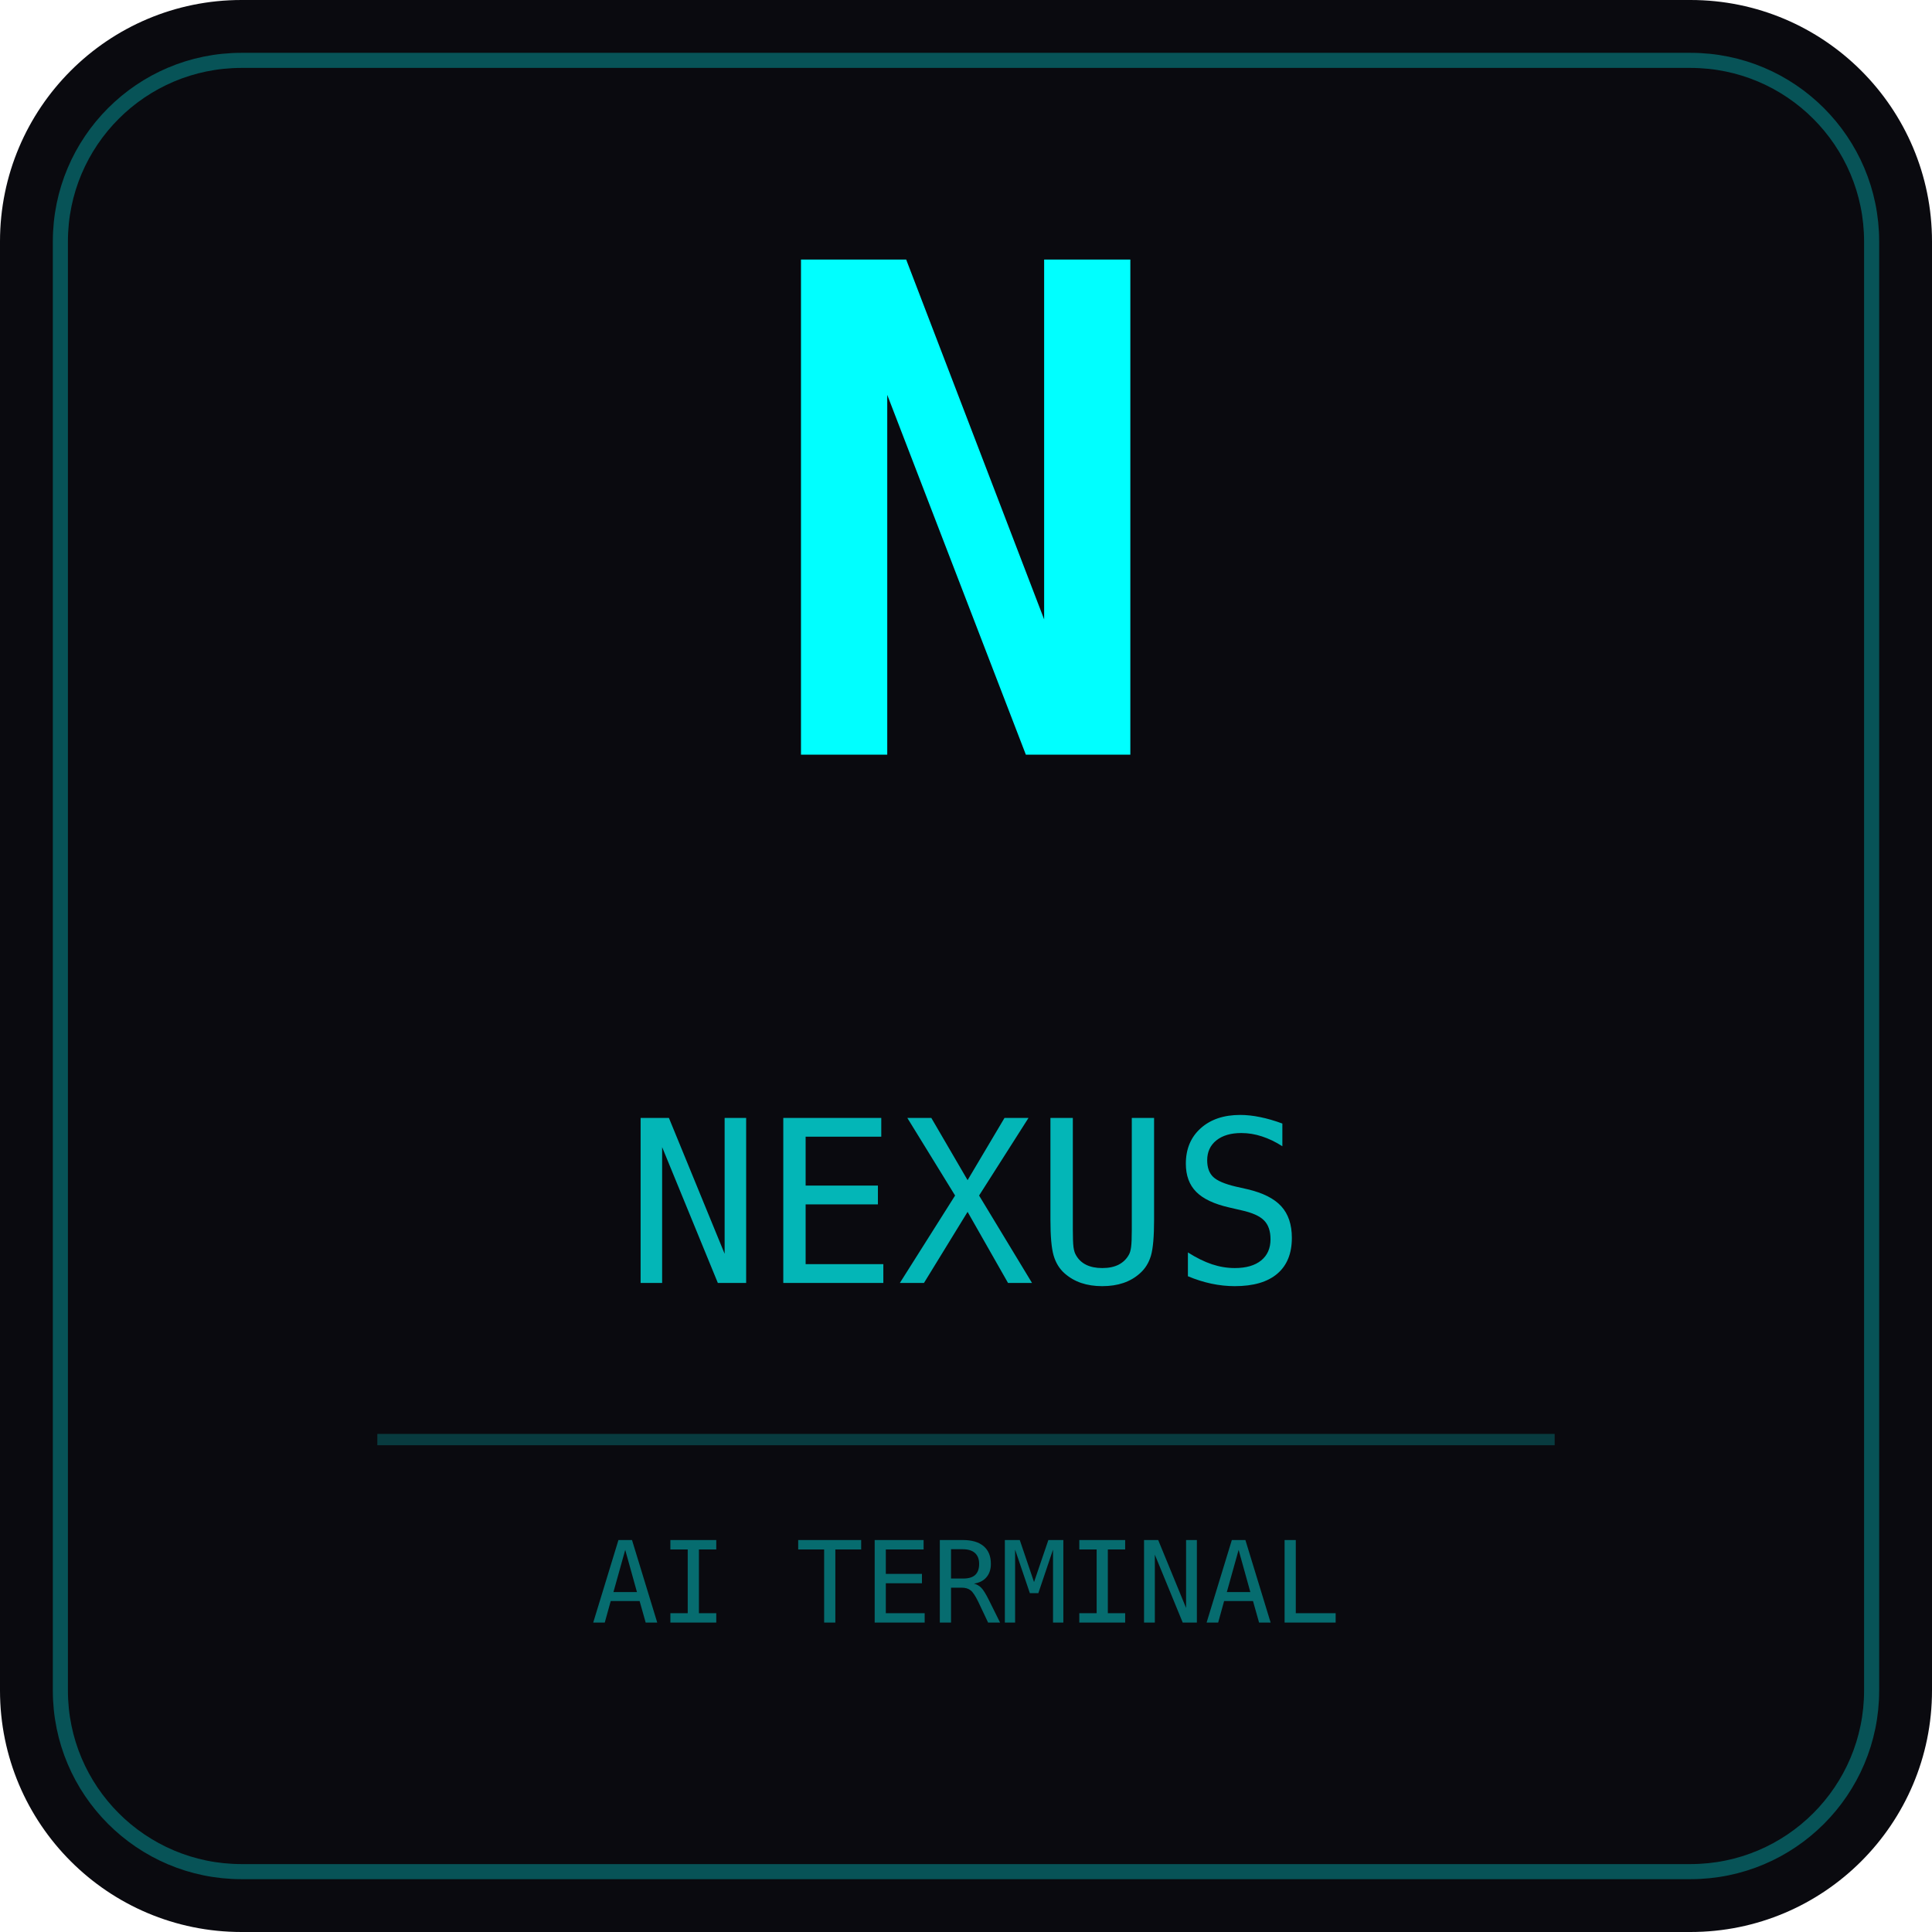
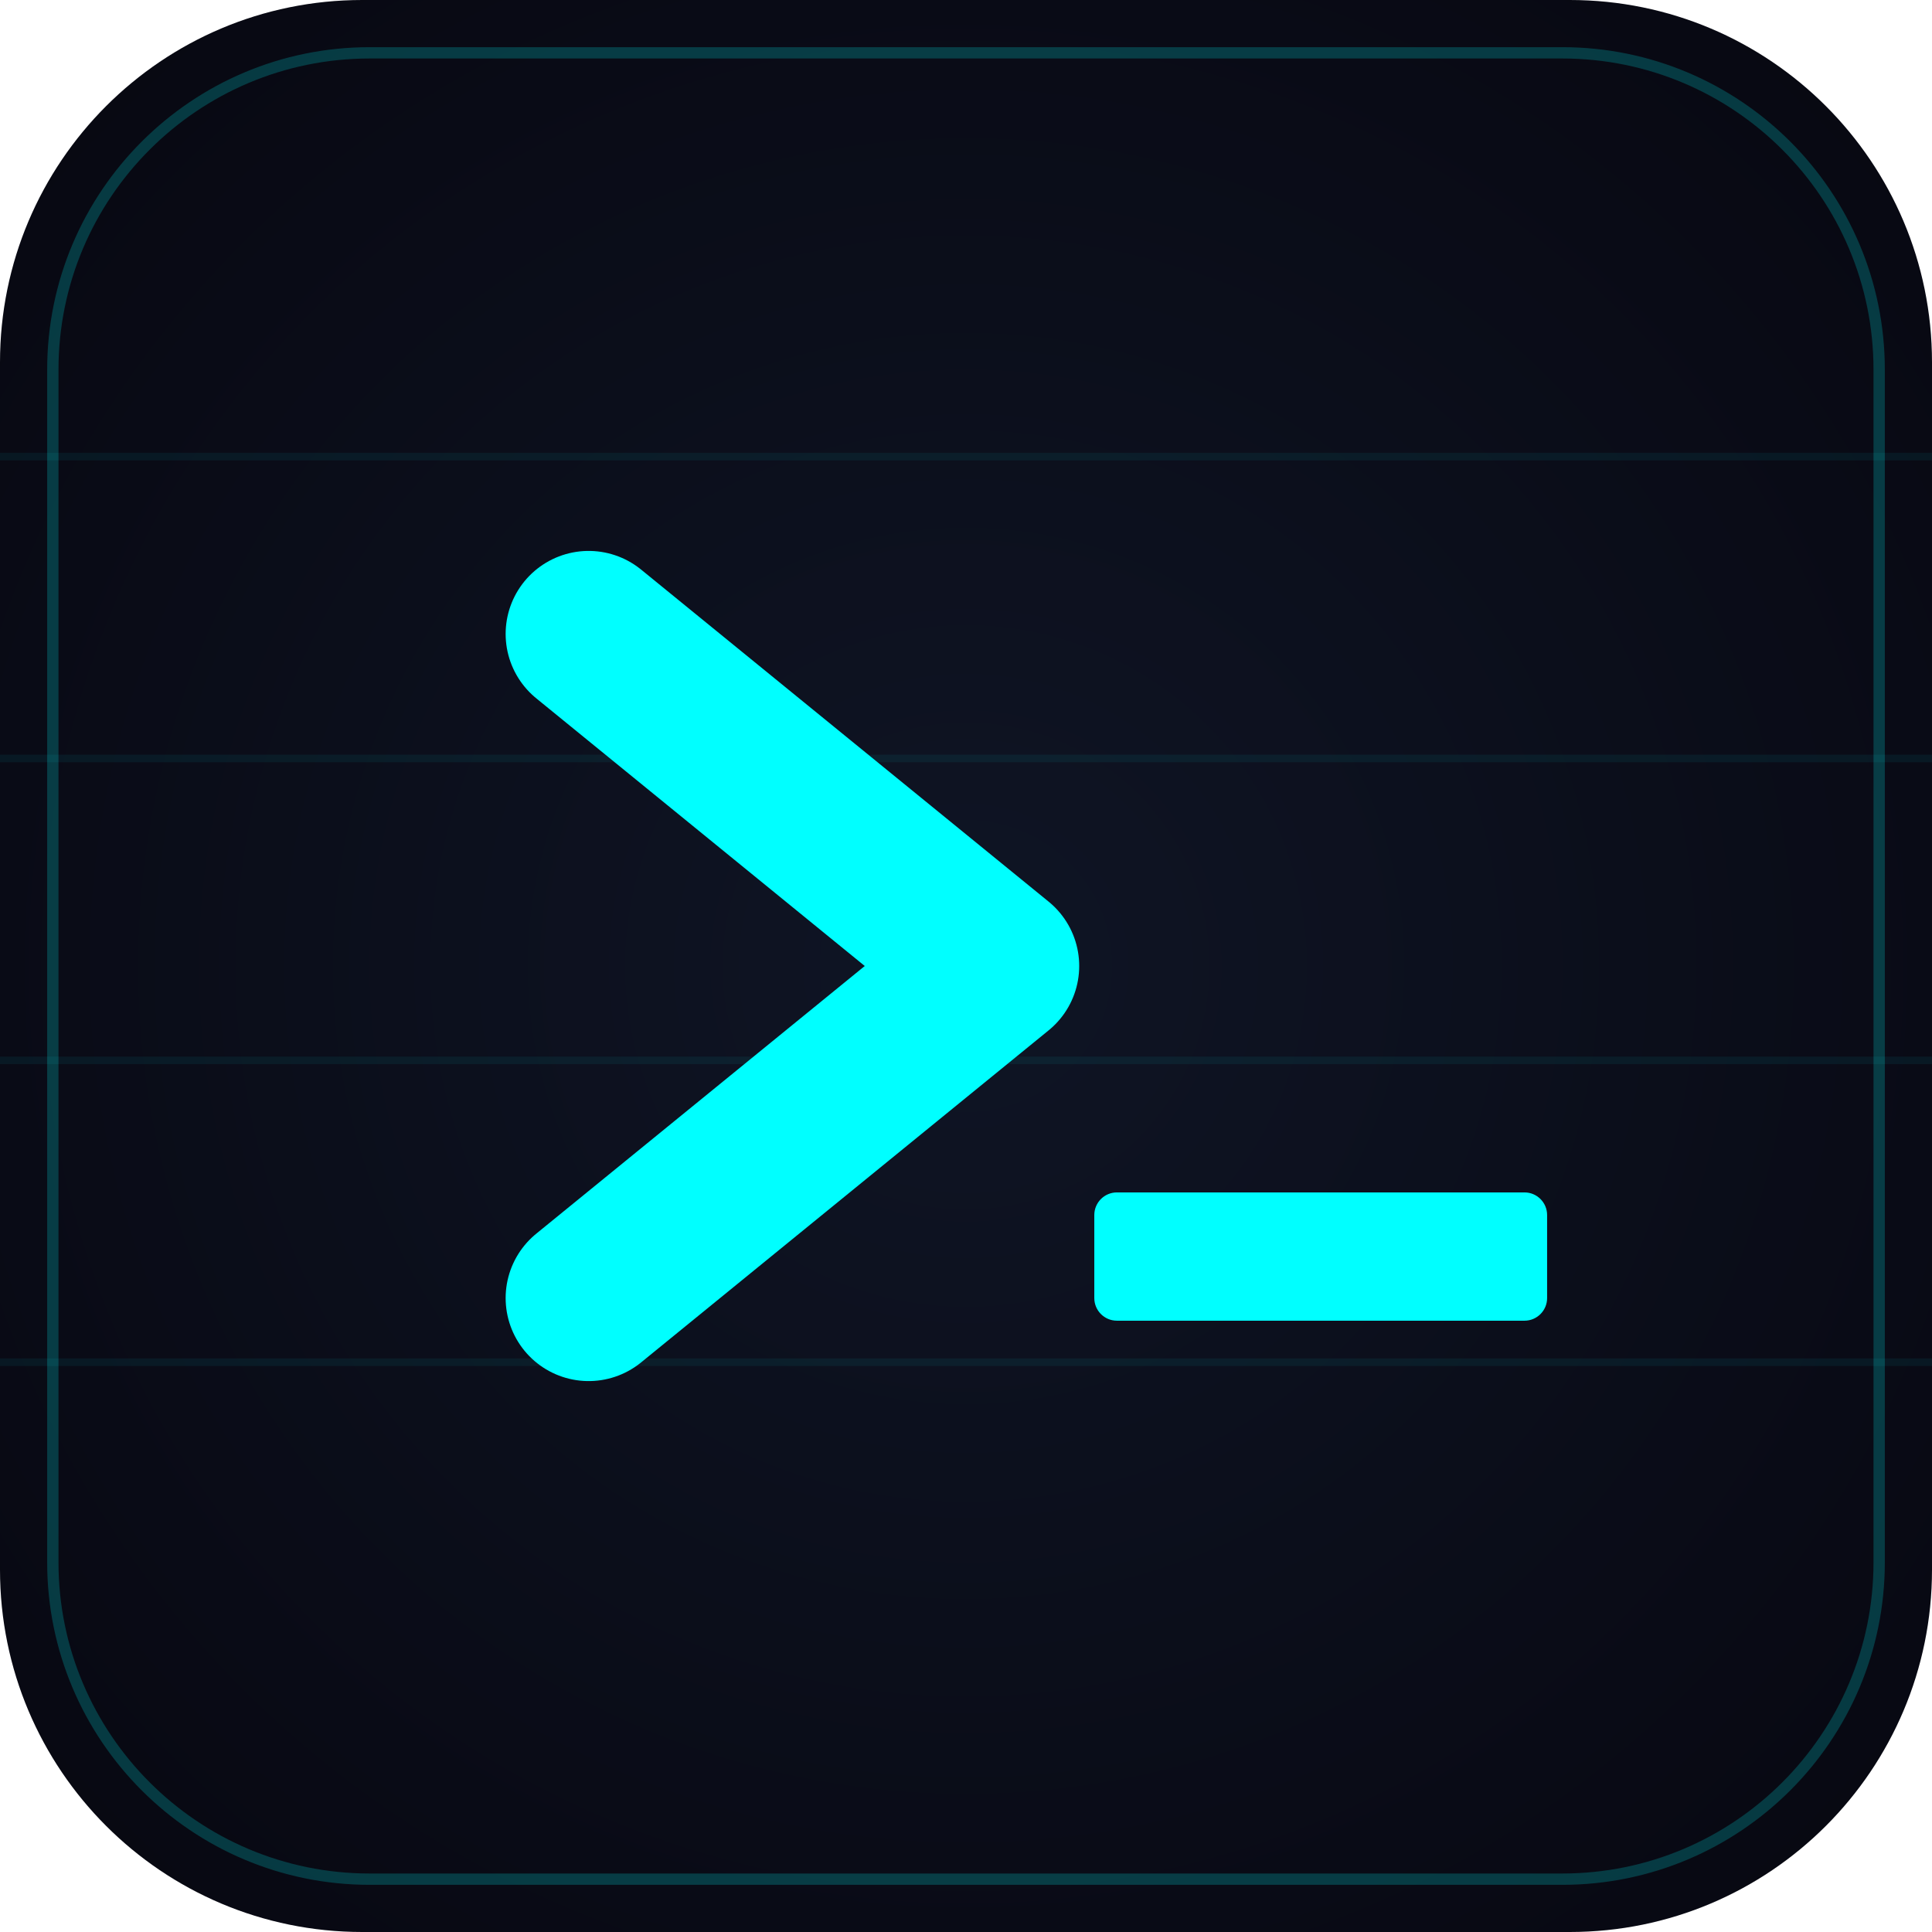
- <svg xmlns="http://www.w3.org/2000/svg" viewBox="0 0 512 512">
-   <rect width="512" height="512" rx="64" fill="#0a0a0f" />
-   <rect x="16" y="16" width="480" height="480" rx="48" fill="none" stroke="#00ffff" stroke-width="4" opacity="0.3" />
-   <text x="256" y="200" text-anchor="middle" font-family="monospace" font-weight="700" font-size="180" fill="#00ffff">N</text>
-   <text x="256" y="340" text-anchor="middle" font-family="monospace" font-weight="400" font-size="60" fill="#00ffff" opacity="0.7">NEXUS</text>
-   <rect x="100" y="380" width="312" height="3" fill="#00ffff" opacity="0.2" />
-   <text x="256" y="430" text-anchor="middle" font-family="monospace" font-size="30" fill="#00ffff" opacity="0.4">AI TERMINAL</text>
+ <svg xmlns="http://www.w3.org/2000/svg" viewBox="0 0 512 512" role="img" aria-label="Nexus AI Terminal icon">
+   <defs>
+     <radialGradient id="bg" cx="0.5" cy="0.5" r="0.7">
+       <stop offset="0%" stop-color="#0f1525" />
+       <stop offset="100%" stop-color="#070710" />
+     </radialGradient>
+   </defs>
+   <rect width="512" height="512" rx="96" fill="url(#bg)" />
+   <rect x="14" y="14" width="484" height="484" rx="84" fill="none" stroke="#00ffff" stroke-width="3" opacity="0.20" />
+   <g opacity="0.06" fill="#00ffff">
+     <rect x="0" y="120" width="512" height="2" />
+     <rect x="0" y="200" width="512" height="2" />
+     <rect x="0" y="280" width="512" height="2" />
+     <rect x="0" y="360" width="512" height="2" />
+   </g>
+   <path d="M 156 168 L 264 256 L 156 344" fill="none" stroke="#00ffff" stroke-width="44" stroke-linecap="round" stroke-linejoin="round" />
+   <rect x="290" y="316" width="120" height="34" rx="6" fill="#00ffff" />
</svg>
